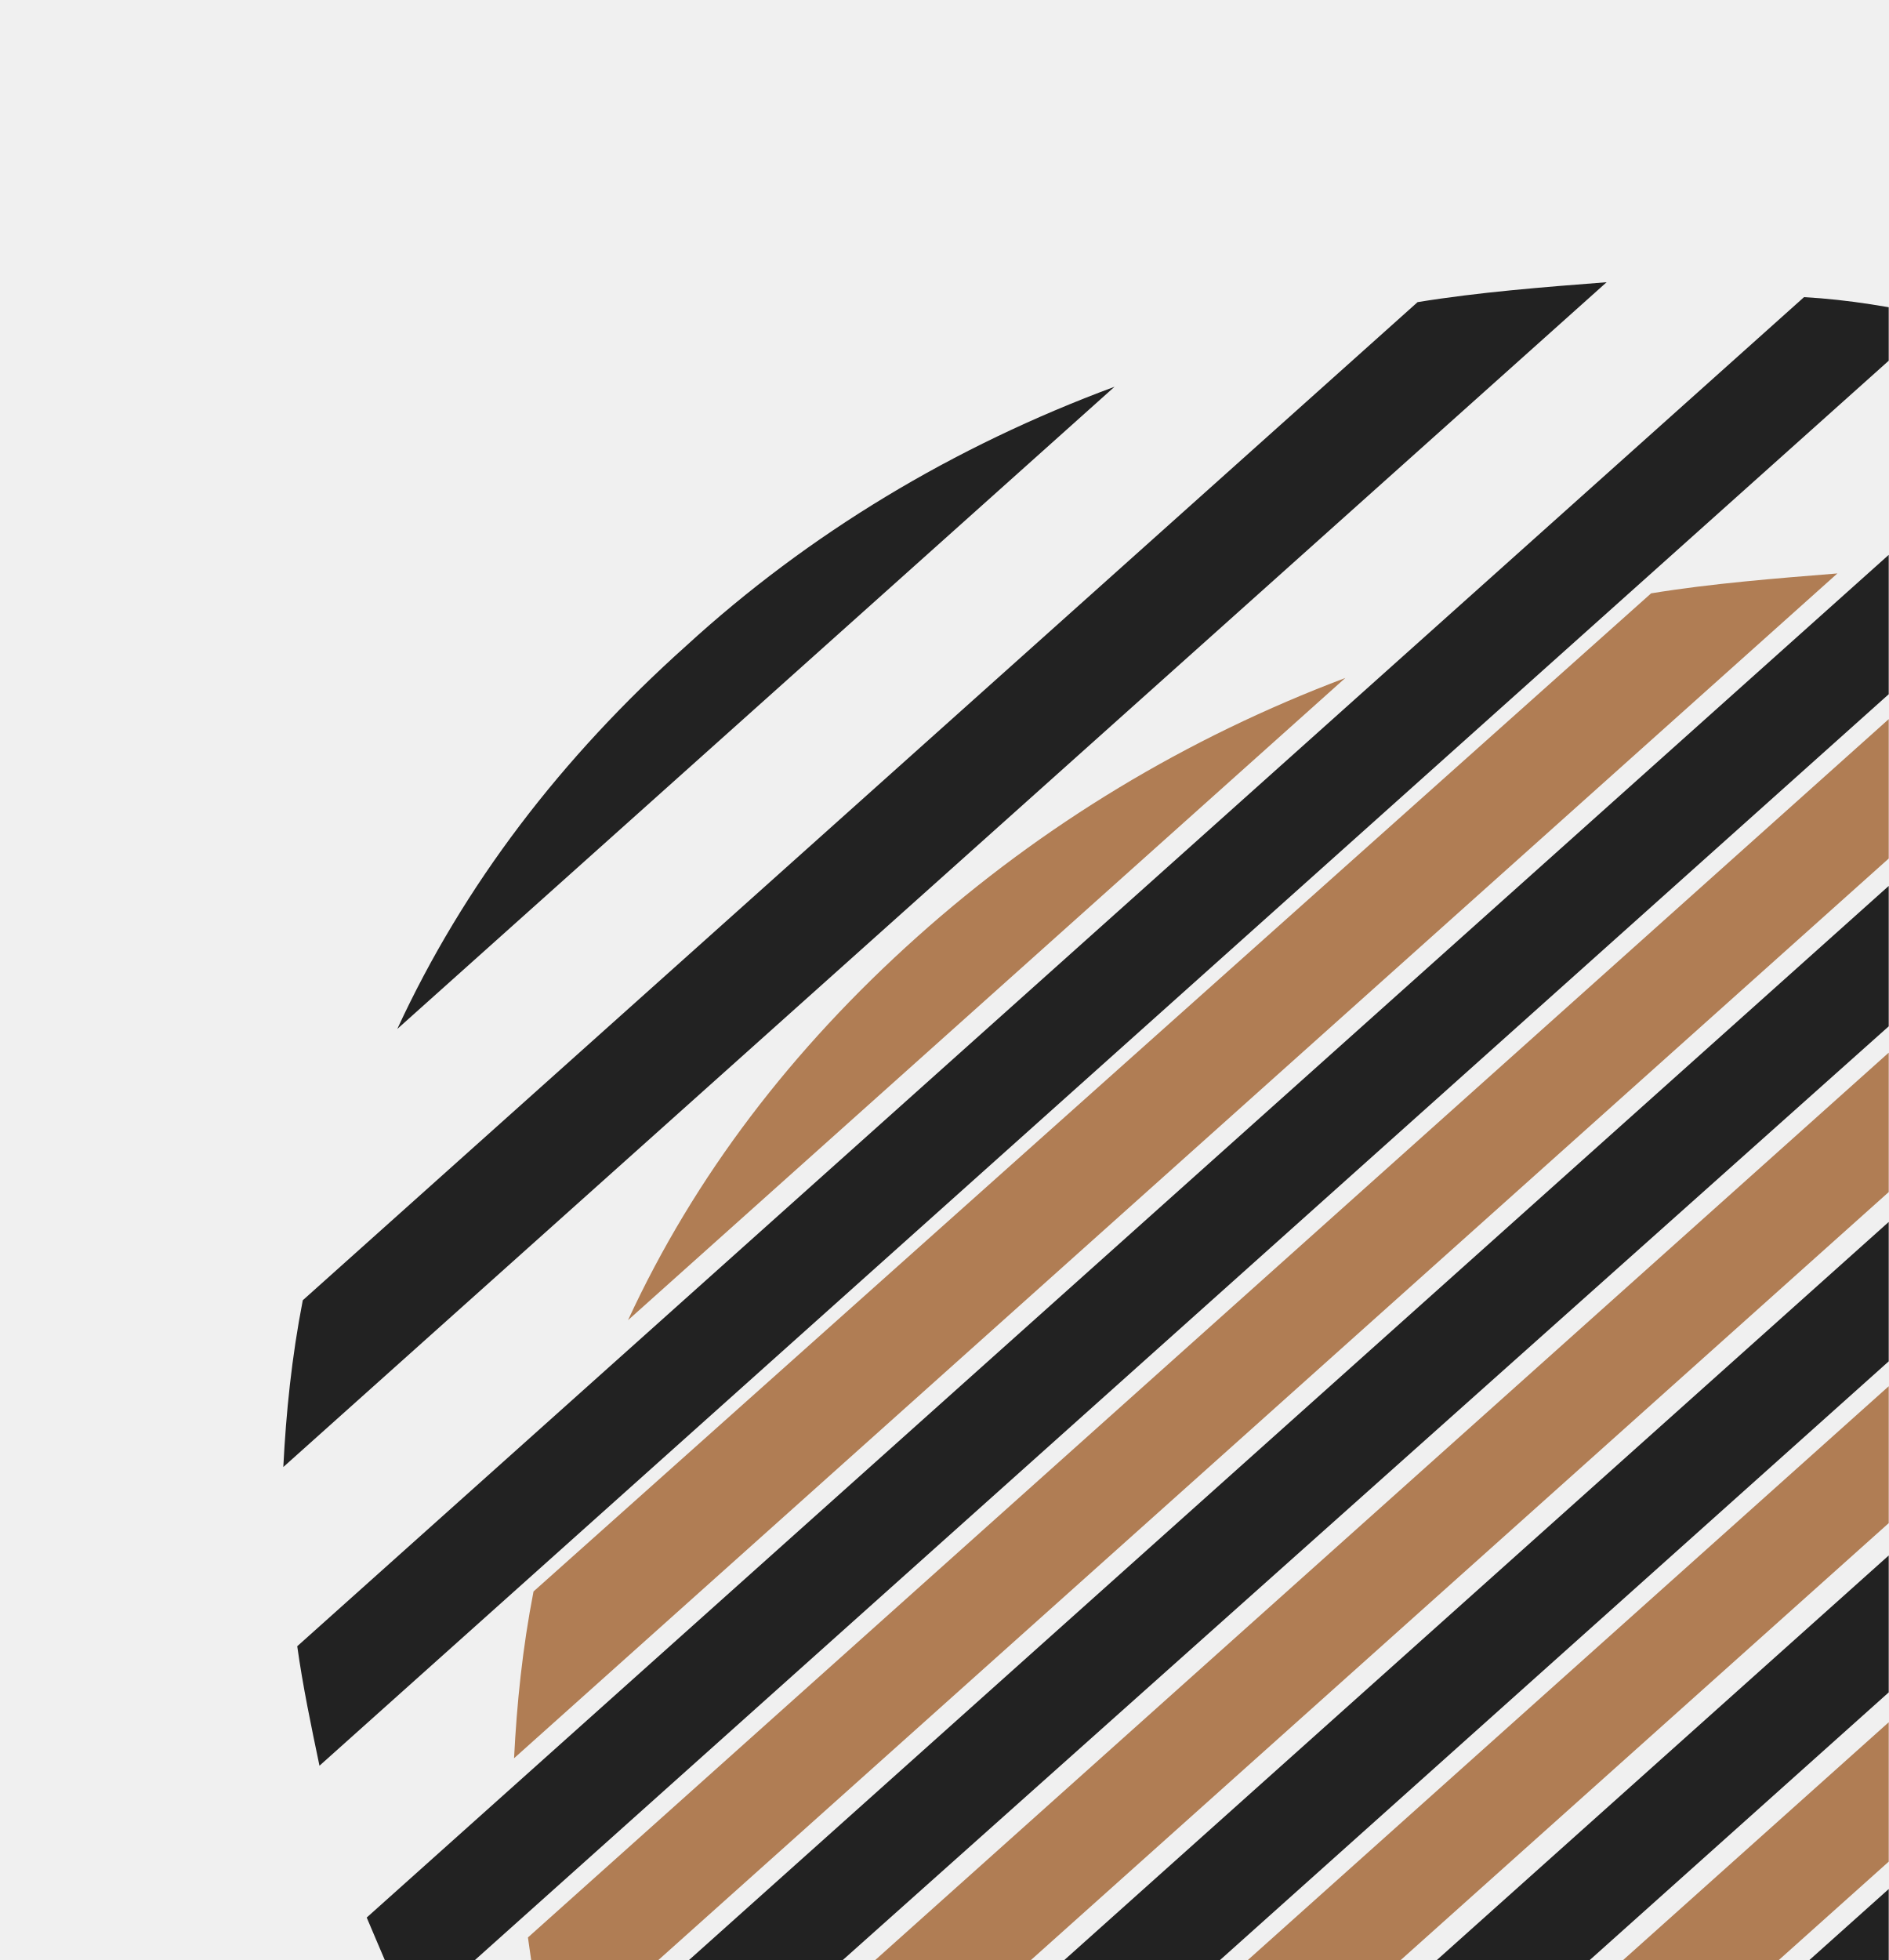
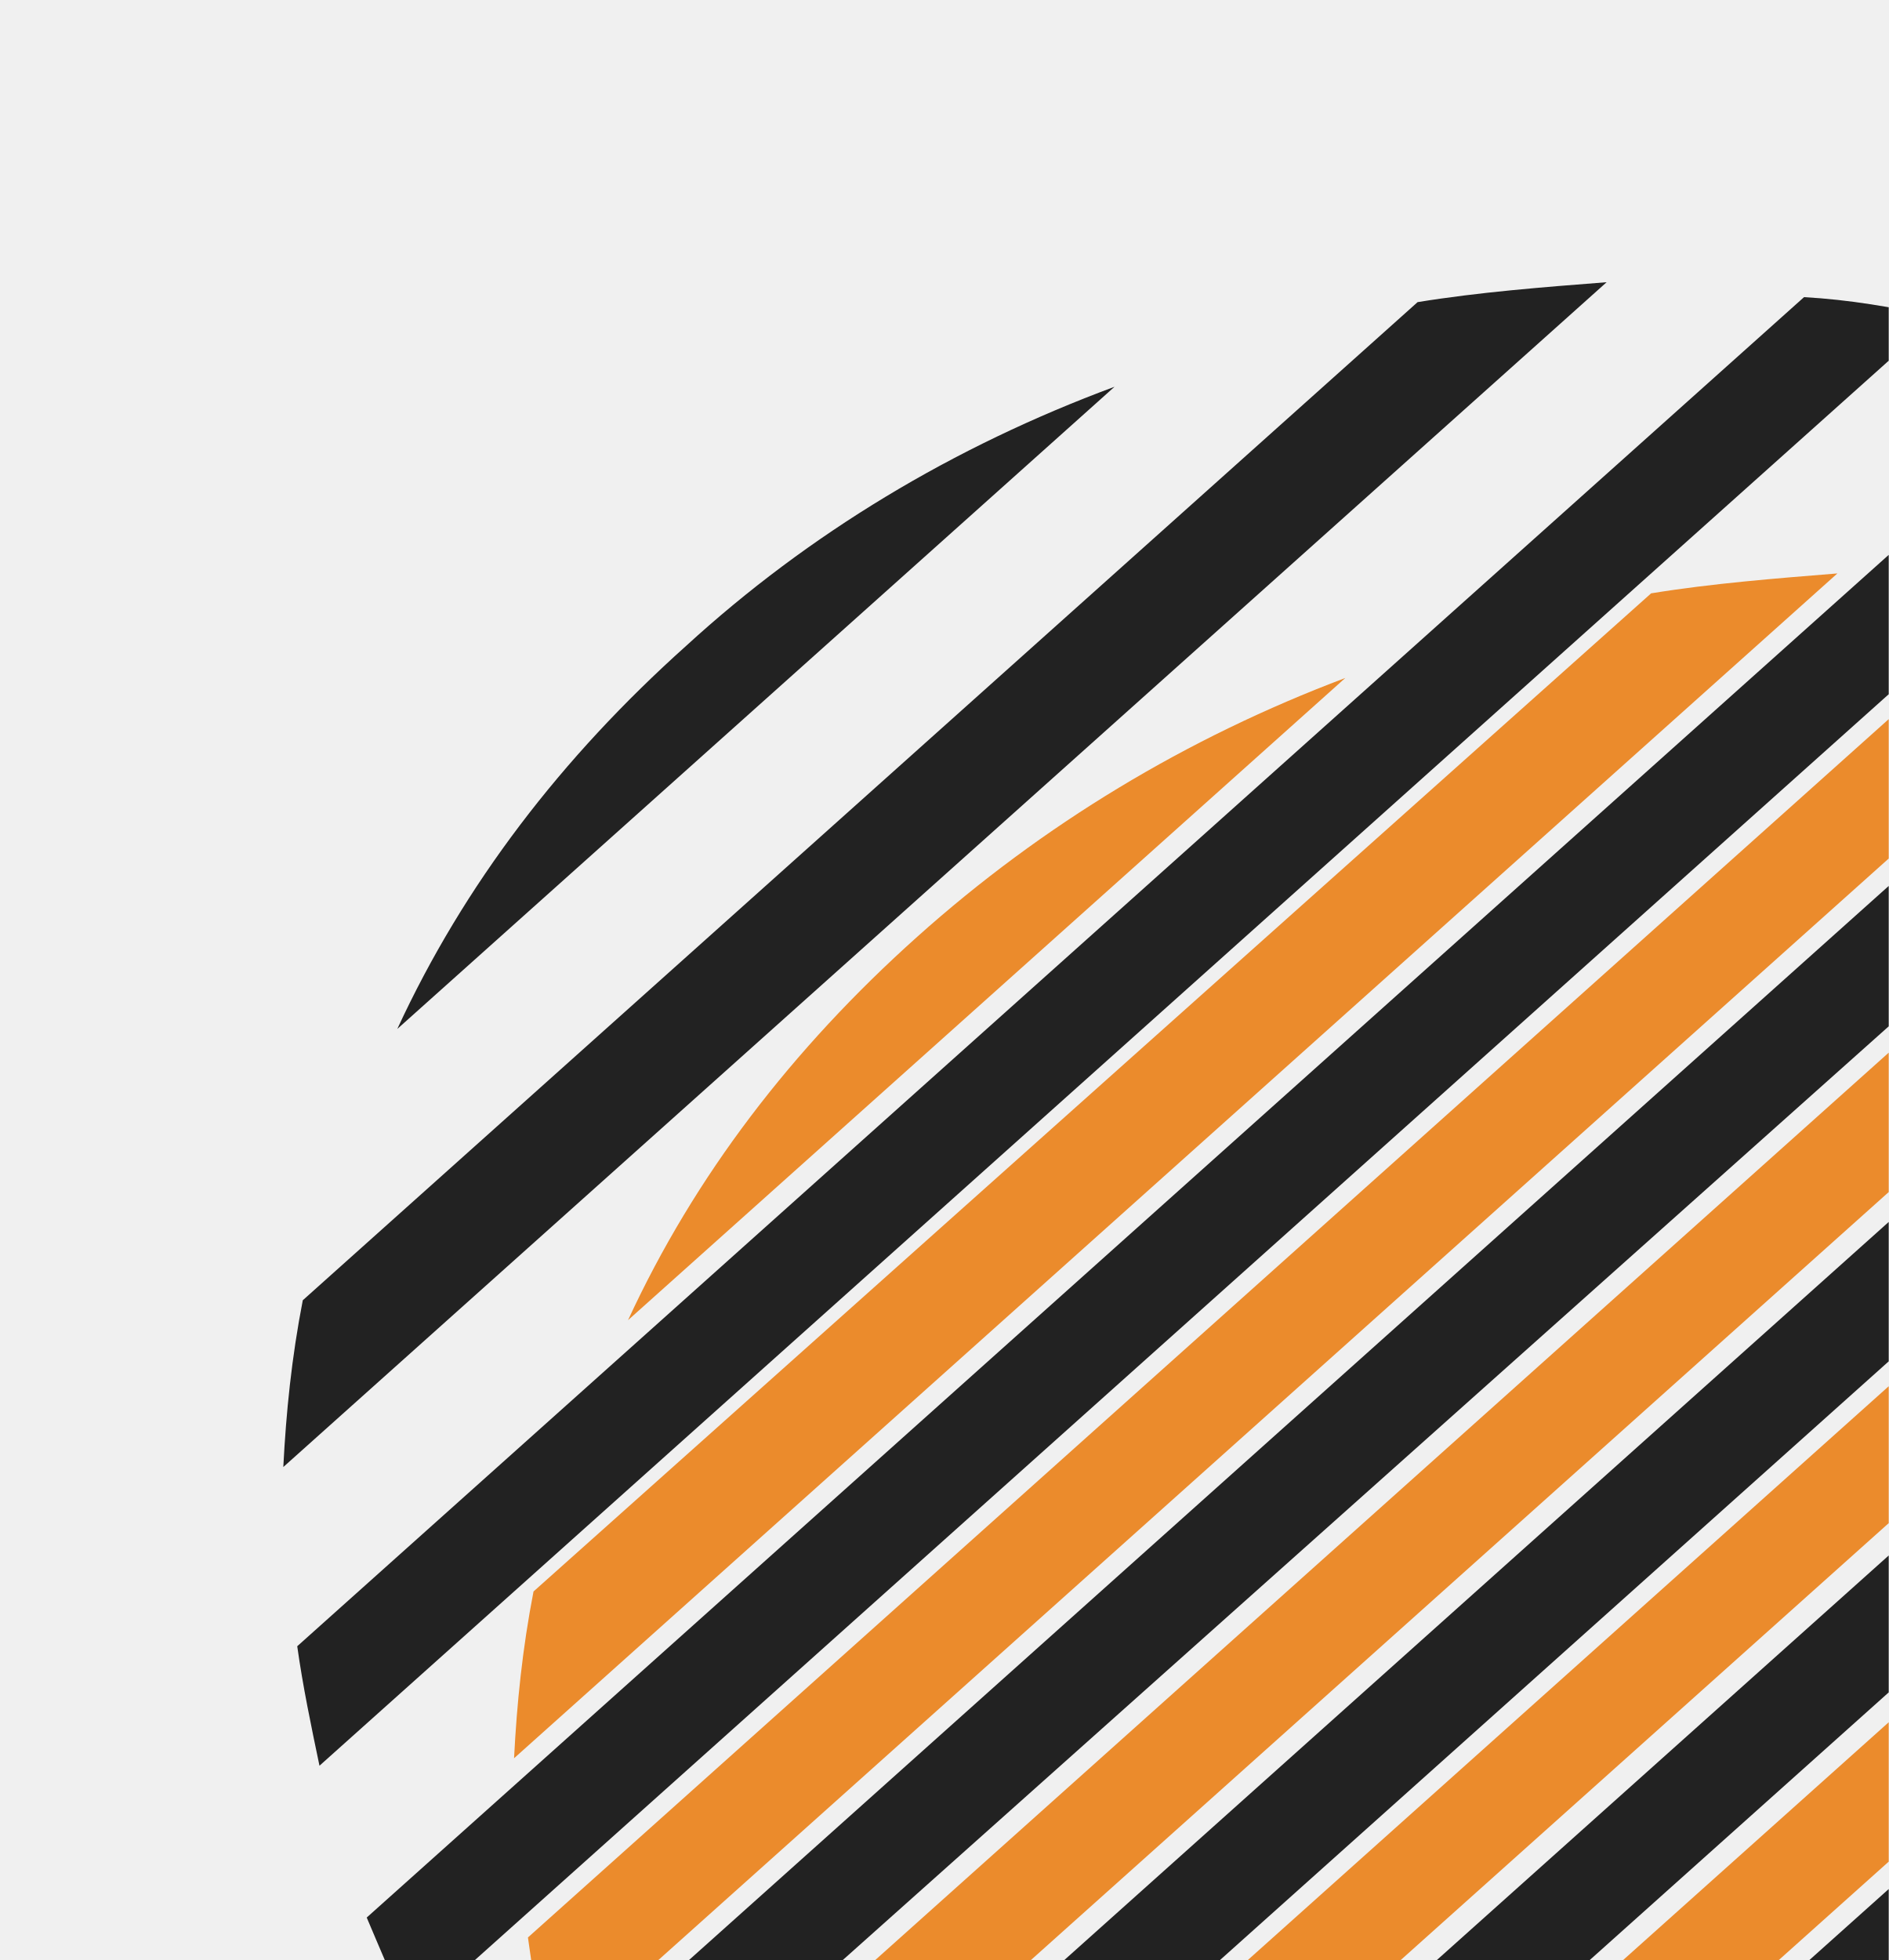
<svg xmlns="http://www.w3.org/2000/svg" width="80" height="83" fill="none">
  <g clip-path="url(#prefix__prefix__prefix__clip0_1_448)">
    <g clip-path="url(#prefix__prefix__prefix__clip1_1_448)">
-       <path d="M135.998 65.18l-68.652 61.345c1.884.317 3.768.633 5.652.844l63.824-57.13c-.117-1.686-.471-3.373-.824-5.06zm-4.004-10.646L55.57 123.048c1.53.632 3.062 1.159 4.71 1.687l73.716-65.984a68.138 68.138 0 00-2.002-4.217zm-11.54-14.862c-.471-.421-1.06-.843-1.648-1.475l-81.488 72.94c.589.632 1.177 1.054 1.648 1.476.471.421 1.06.843 1.649 1.475l81.488-72.94-1.649-1.476zM99.022 27.55L25.306 93.534c.59 1.37 1.178 2.845 1.884 4.216l76.425-68.408c-1.413-.738-2.944-1.265-4.593-1.792zm-29.086-2.424L22.598 67.394c-.471 2.424-.707 4.743-.824 7.062l56.052-50.173c-2.59.21-5.3.421-7.89.843zM38.848 39.672c-5.3 4.743-9.42 10.119-12.247 16.233L56.983 28.71c-6.713 2.53-12.836 6.219-18.135 10.962zm70.891-7.589l-79.25 70.938c.823 1.265 1.765 2.424 2.59 3.478l80.546-72.097c-1.178-.738-2.473-1.476-3.886-2.319zm-23.552-7.168l-63.825 57.13c.236 1.686.471 3.373.942 5.059L91.84 25.758c-1.766-.422-3.768-.632-5.652-.843zm39.92 20.765l-80.546 72.097c1.295.843 2.59 1.581 3.886 2.319l79.25-70.938a24.898 24.898 0 00-2.59-3.478z" fill="#B07D54" />
+       <path d="M135.998 65.18l-68.652 61.345c1.884.317 3.768.633 5.652.844l63.824-57.13c-.117-1.686-.471-3.373-.824-5.06zm-4.004-10.646L55.57 123.048c1.53.632 3.062 1.159 4.71 1.687l73.716-65.984a68.138 68.138 0 00-2.002-4.217zm-11.54-14.862c-.471-.421-1.06-.843-1.648-1.475l-81.488 72.94c.589.632 1.177 1.054 1.648 1.476.471.421 1.06.843 1.649 1.475l81.488-72.94-1.649-1.476zM99.022 27.55L25.306 93.534c.59 1.37 1.178 2.845 1.884 4.216l76.425-68.408c-1.413-.738-2.944-1.265-4.593-1.792zm-29.086-2.424L22.598 67.394c-.471 2.424-.707 4.743-.824 7.062l56.052-50.173c-2.59.21-5.3.421-7.89.843zM38.848 39.672c-5.3 4.743-9.42 10.119-12.247 16.233L56.983 28.71c-6.713 2.53-12.836 6.219-18.135 10.962zm70.891-7.589l-79.25 70.938c.823 1.265 1.765 2.424 2.59 3.478l80.546-72.097c-1.178-.738-2.473-1.476-3.886-2.319zm-23.552-7.168l-63.825 57.13c.236 1.686.471 3.373.942 5.059L91.84 25.758c-1.766-.422-3.768-.632-5.652-.843zm39.92 20.765l-80.546 72.097c1.295.843 2.59 1.581 3.886 2.319l79.25-70.938a24.898 24.898 0 00-2.59-3.478z" fill="#EB8B2C" />
      <path d="M126.107 52.848l-68.535 61.346c1.884.316 3.768.633 5.652.843l63.825-57.13c-.236-1.686-.589-3.372-.942-5.059zm-3.886-10.645L45.797 110.61c1.53.632 3.061 1.159 4.71 1.686l73.716-65.983c-.707-1.37-1.296-2.741-2.002-4.111zM110.562 27.34c-.471-.421-1.06-.843-1.648-1.475l-81.488 72.94c.589.633 1.177 1.054 1.648 1.476.471.422 1.06.843 1.649 1.476l81.488-72.94-1.649-1.476zm-31.204 87.276l47.22-42.268c.353-2.213.707-4.322.707-6.535l-55.346 49.54c2.59-.105 5.063-.316 7.419-.737zm9.891-99.398L15.533 81.202c.589 1.37 1.177 2.846 1.884 4.216L93.84 17.01c-1.53-.738-3.062-1.265-4.592-1.792zm-29.204-2.424l-47.22 42.268c-.472 2.424-.707 4.743-.825 7.062l56.052-50.173c-2.708.21-5.417.422-8.007.843zM29.074 27.34c-5.299 4.744-9.42 10.12-12.246 16.233l30.38-27.195c-6.829 2.53-12.952 6.22-18.134 10.962zm70.773-7.588L20.596 90.689c.824 1.265 1.766 2.425 2.59 3.479l80.664-71.992c-1.295-.843-2.59-1.687-4.003-2.424zm-23.434-7.169L12.59 69.713c.235 1.686.589 3.373.942 5.06l68.534-61.347c-1.884-.421-3.768-.738-5.652-.843zm39.92 20.765l-80.546 72.097c1.296.844 2.59 1.582 3.886 2.319l79.251-70.938c-.825-1.159-1.649-2.424-2.591-3.478z" fill="#222" />
    </g>
  </g>
  <defs>
    <clipPath id="prefix__prefix__prefix__clip0_1_448">
      <path fill="#fff" d="M0 0h80v83H0z" />
    </clipPath>
    <clipPath id="prefix__prefix__prefix__clip1_1_448">
      <path fill="#fff" transform="translate(12 11)" d="M0 0h126v117H0z" />
    </clipPath>
  </defs>
</svg>
